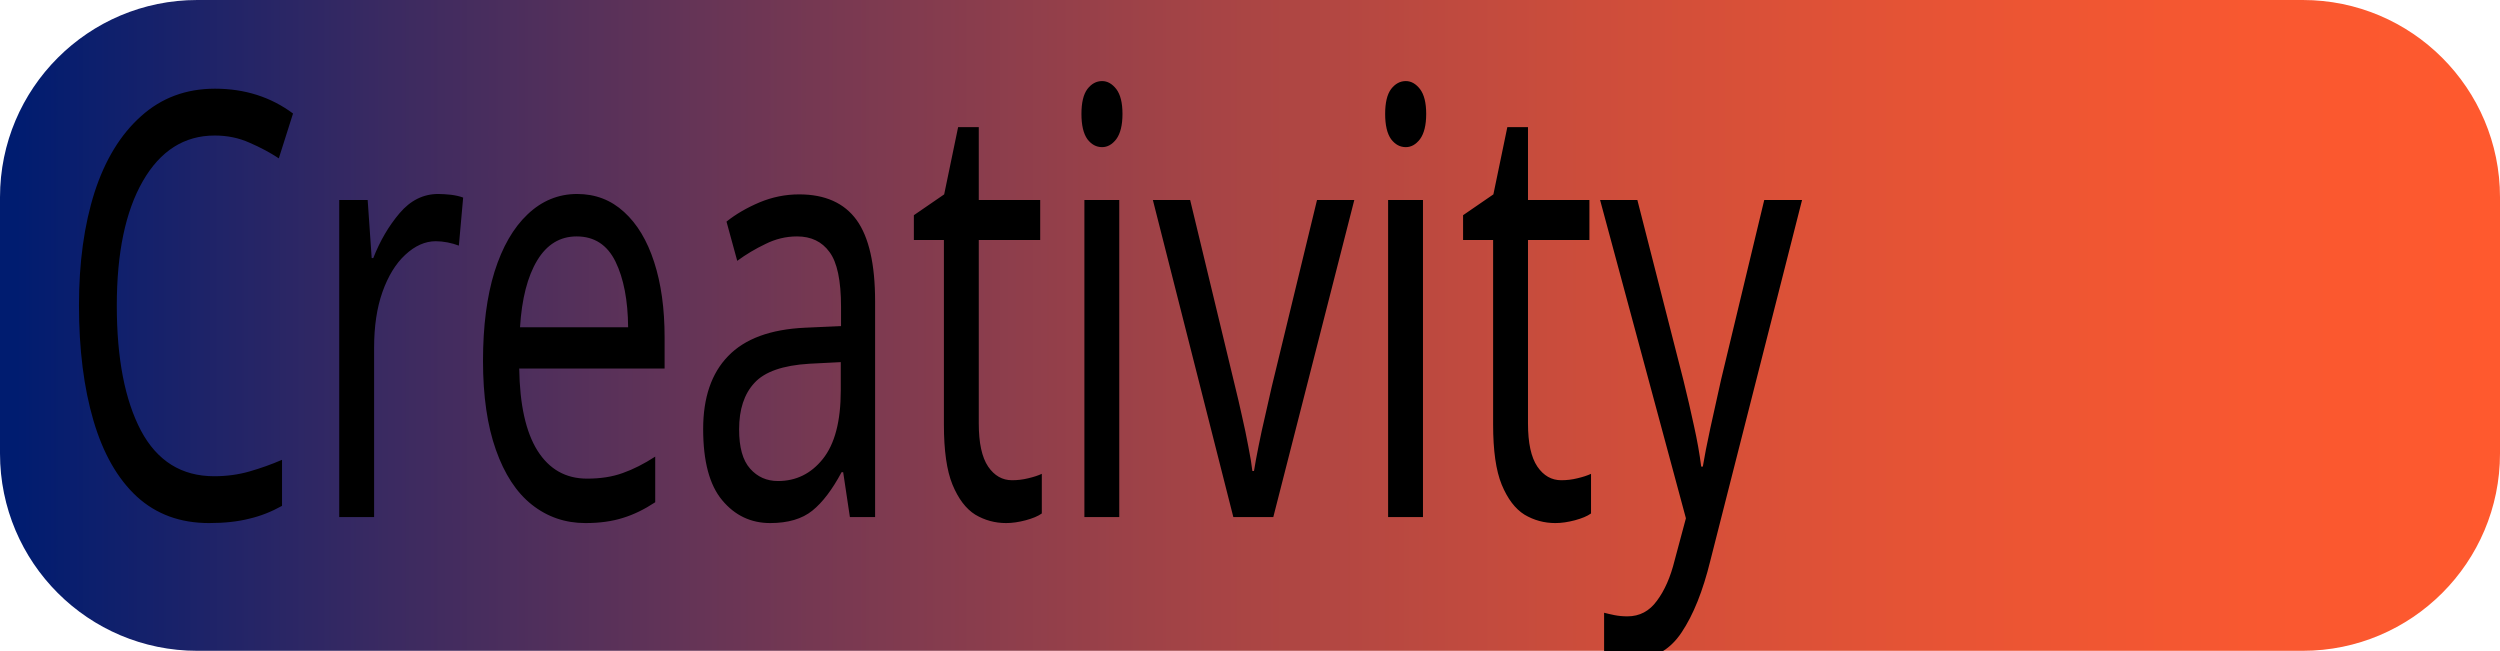
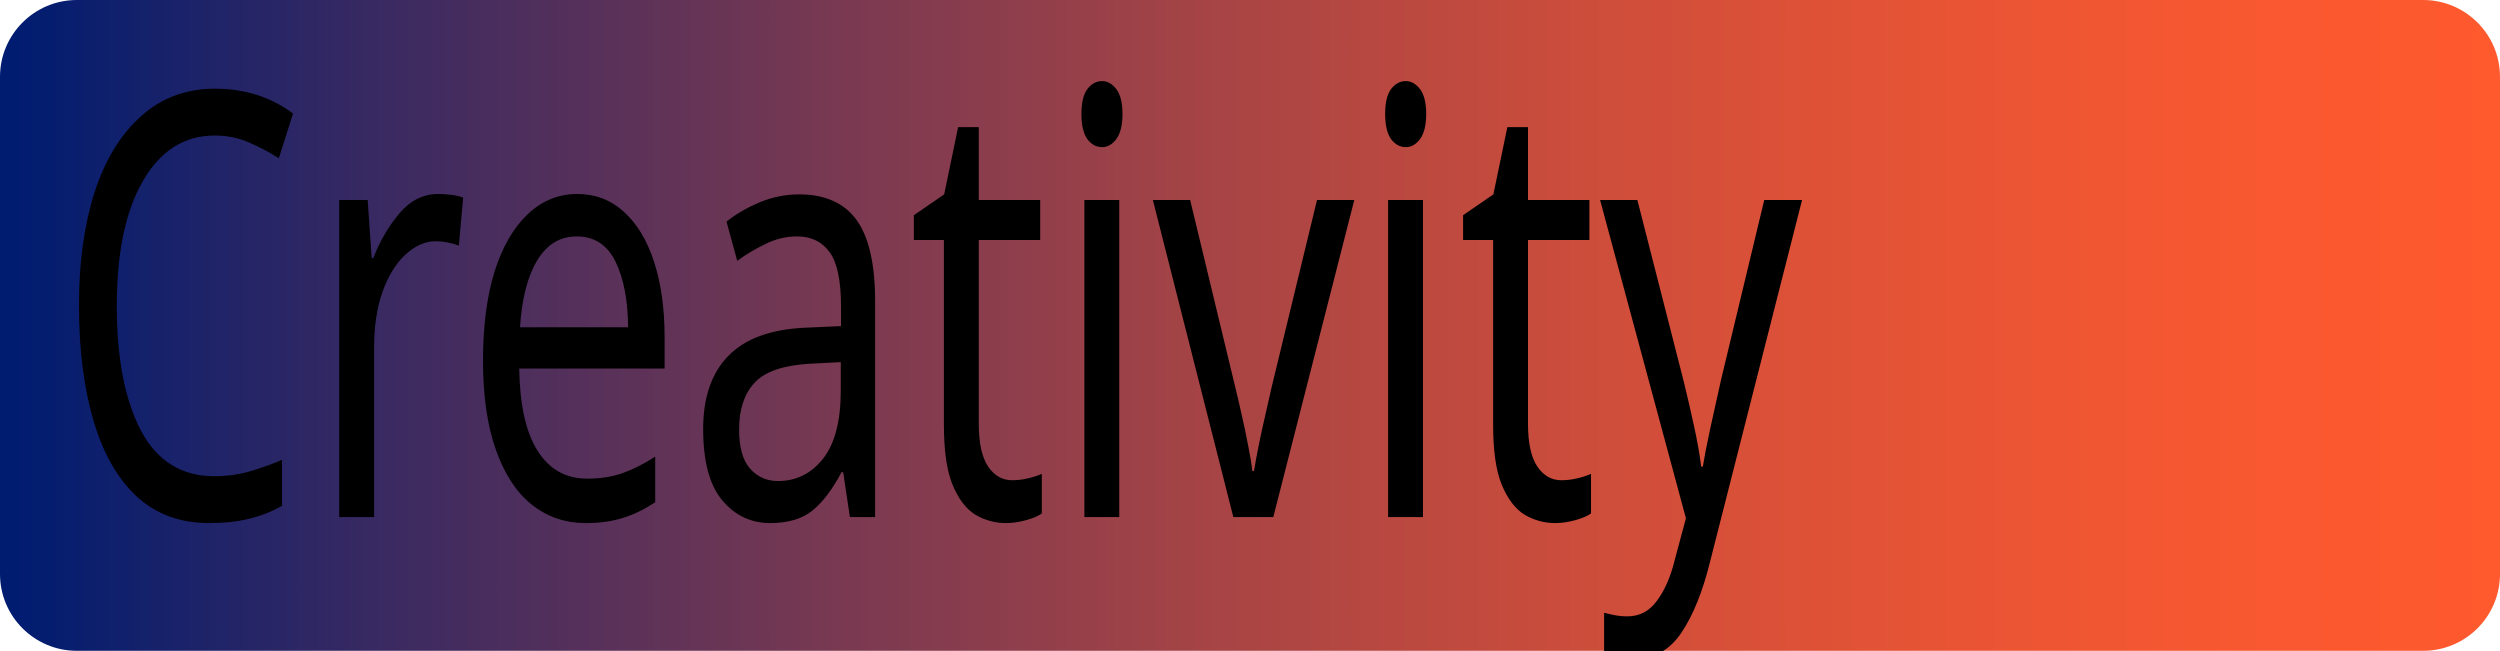
<svg xmlns="http://www.w3.org/2000/svg" id="Layer_1" data-name="Layer 1" viewBox="0 0 97.57 25.4">
  <defs>
    <style>
            .fill {
                fill: url(#gradient);
            }

            .text3 {
                font-size: 23.1px;
                font-family: OCRAExtended, OCR A Extended;
            }
        </style>
    <linearGradient id="gradient" x1="0.63" y1="12.7" x2="98.21" y2="12.7" gradientUnits="userSpaceOnUse">
      <stop offset="0" stop-color="#001c70" />
      <stop offset="0.15" stop-color="#3b2a61" />
      <stop offset="0.32" stop-color="#763852" />
      <stop offset="0.48" stop-color="#a74445" />
      <stop offset="0.63" stop-color="#cd4d3b" />
      <stop offset="0.78" stop-color="#e95434" />
      <stop offset="0.9" stop-color="#f95830" />
      <stop offset="0.99" stop-color="#ff592e" />
    </linearGradient>
  </defs>
-   <rect class="fill" width="97.57" height="25.4" rx="7.7" />
+   <rect class="fill" width="97.57" height="25.4" rx="3.0" />
  <text class="text3" transform="translate(2.14 20.18) scale(0.67 1)">Creativity</text>
</svg>
